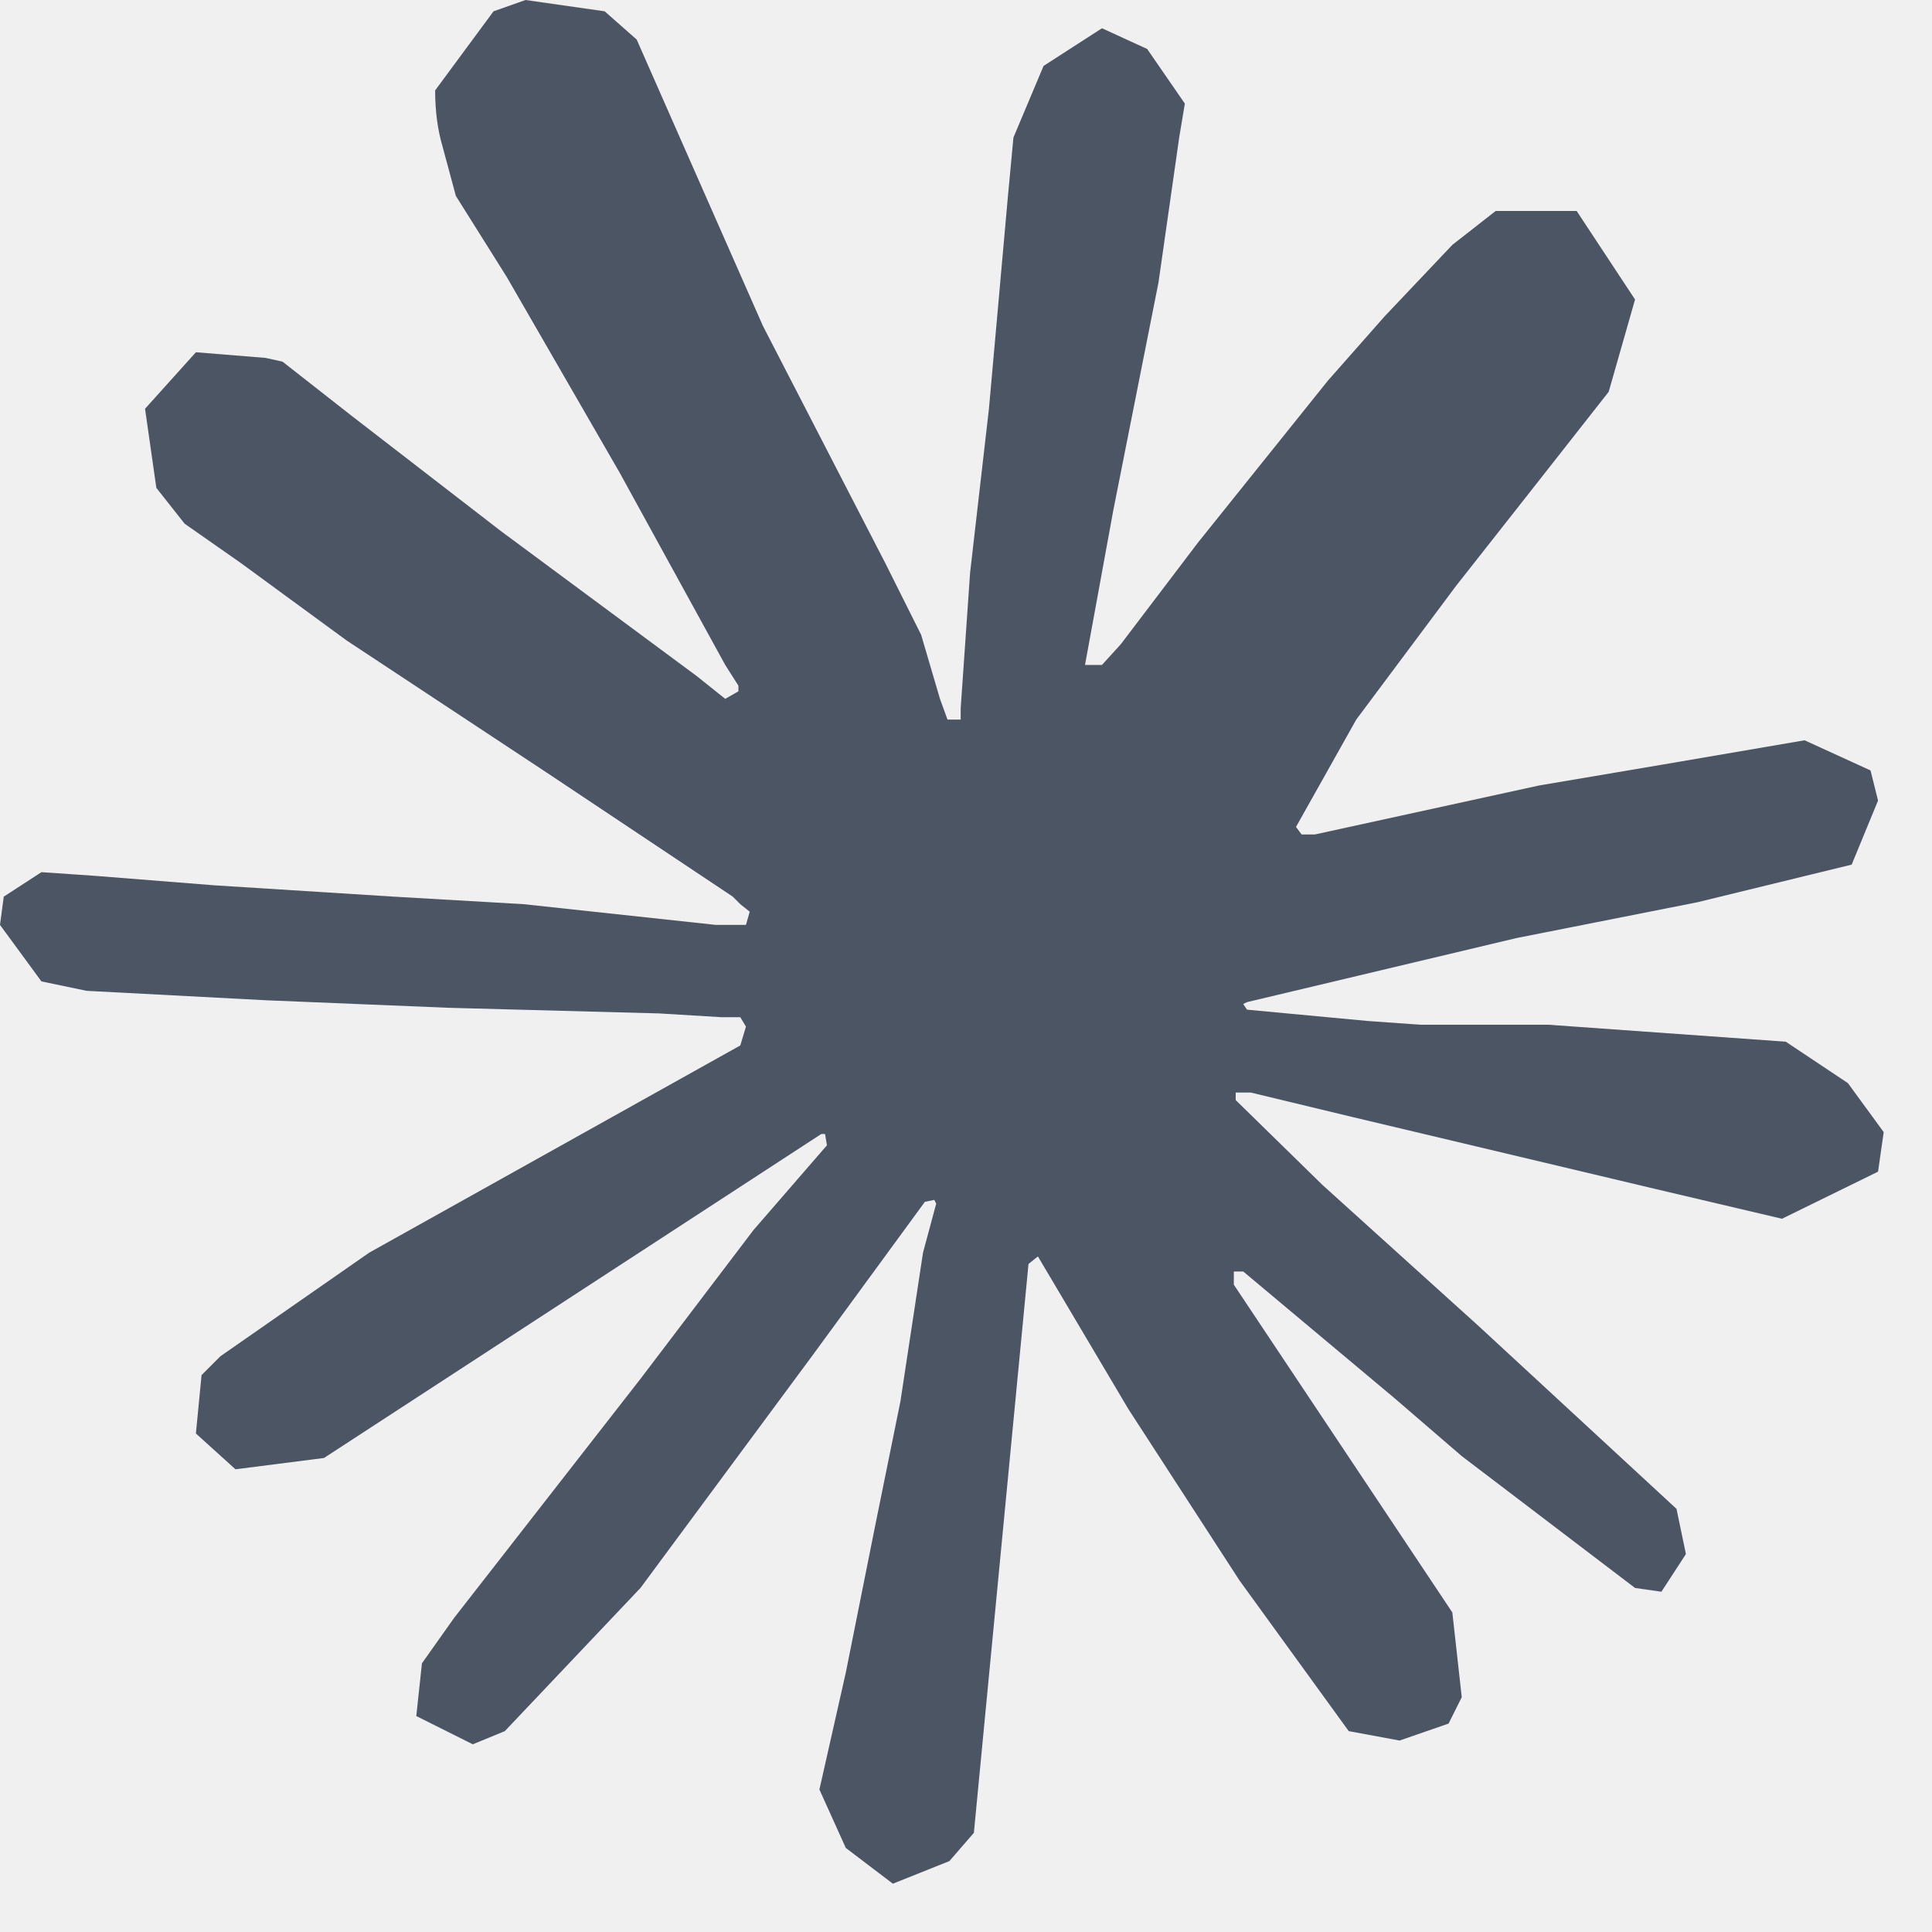
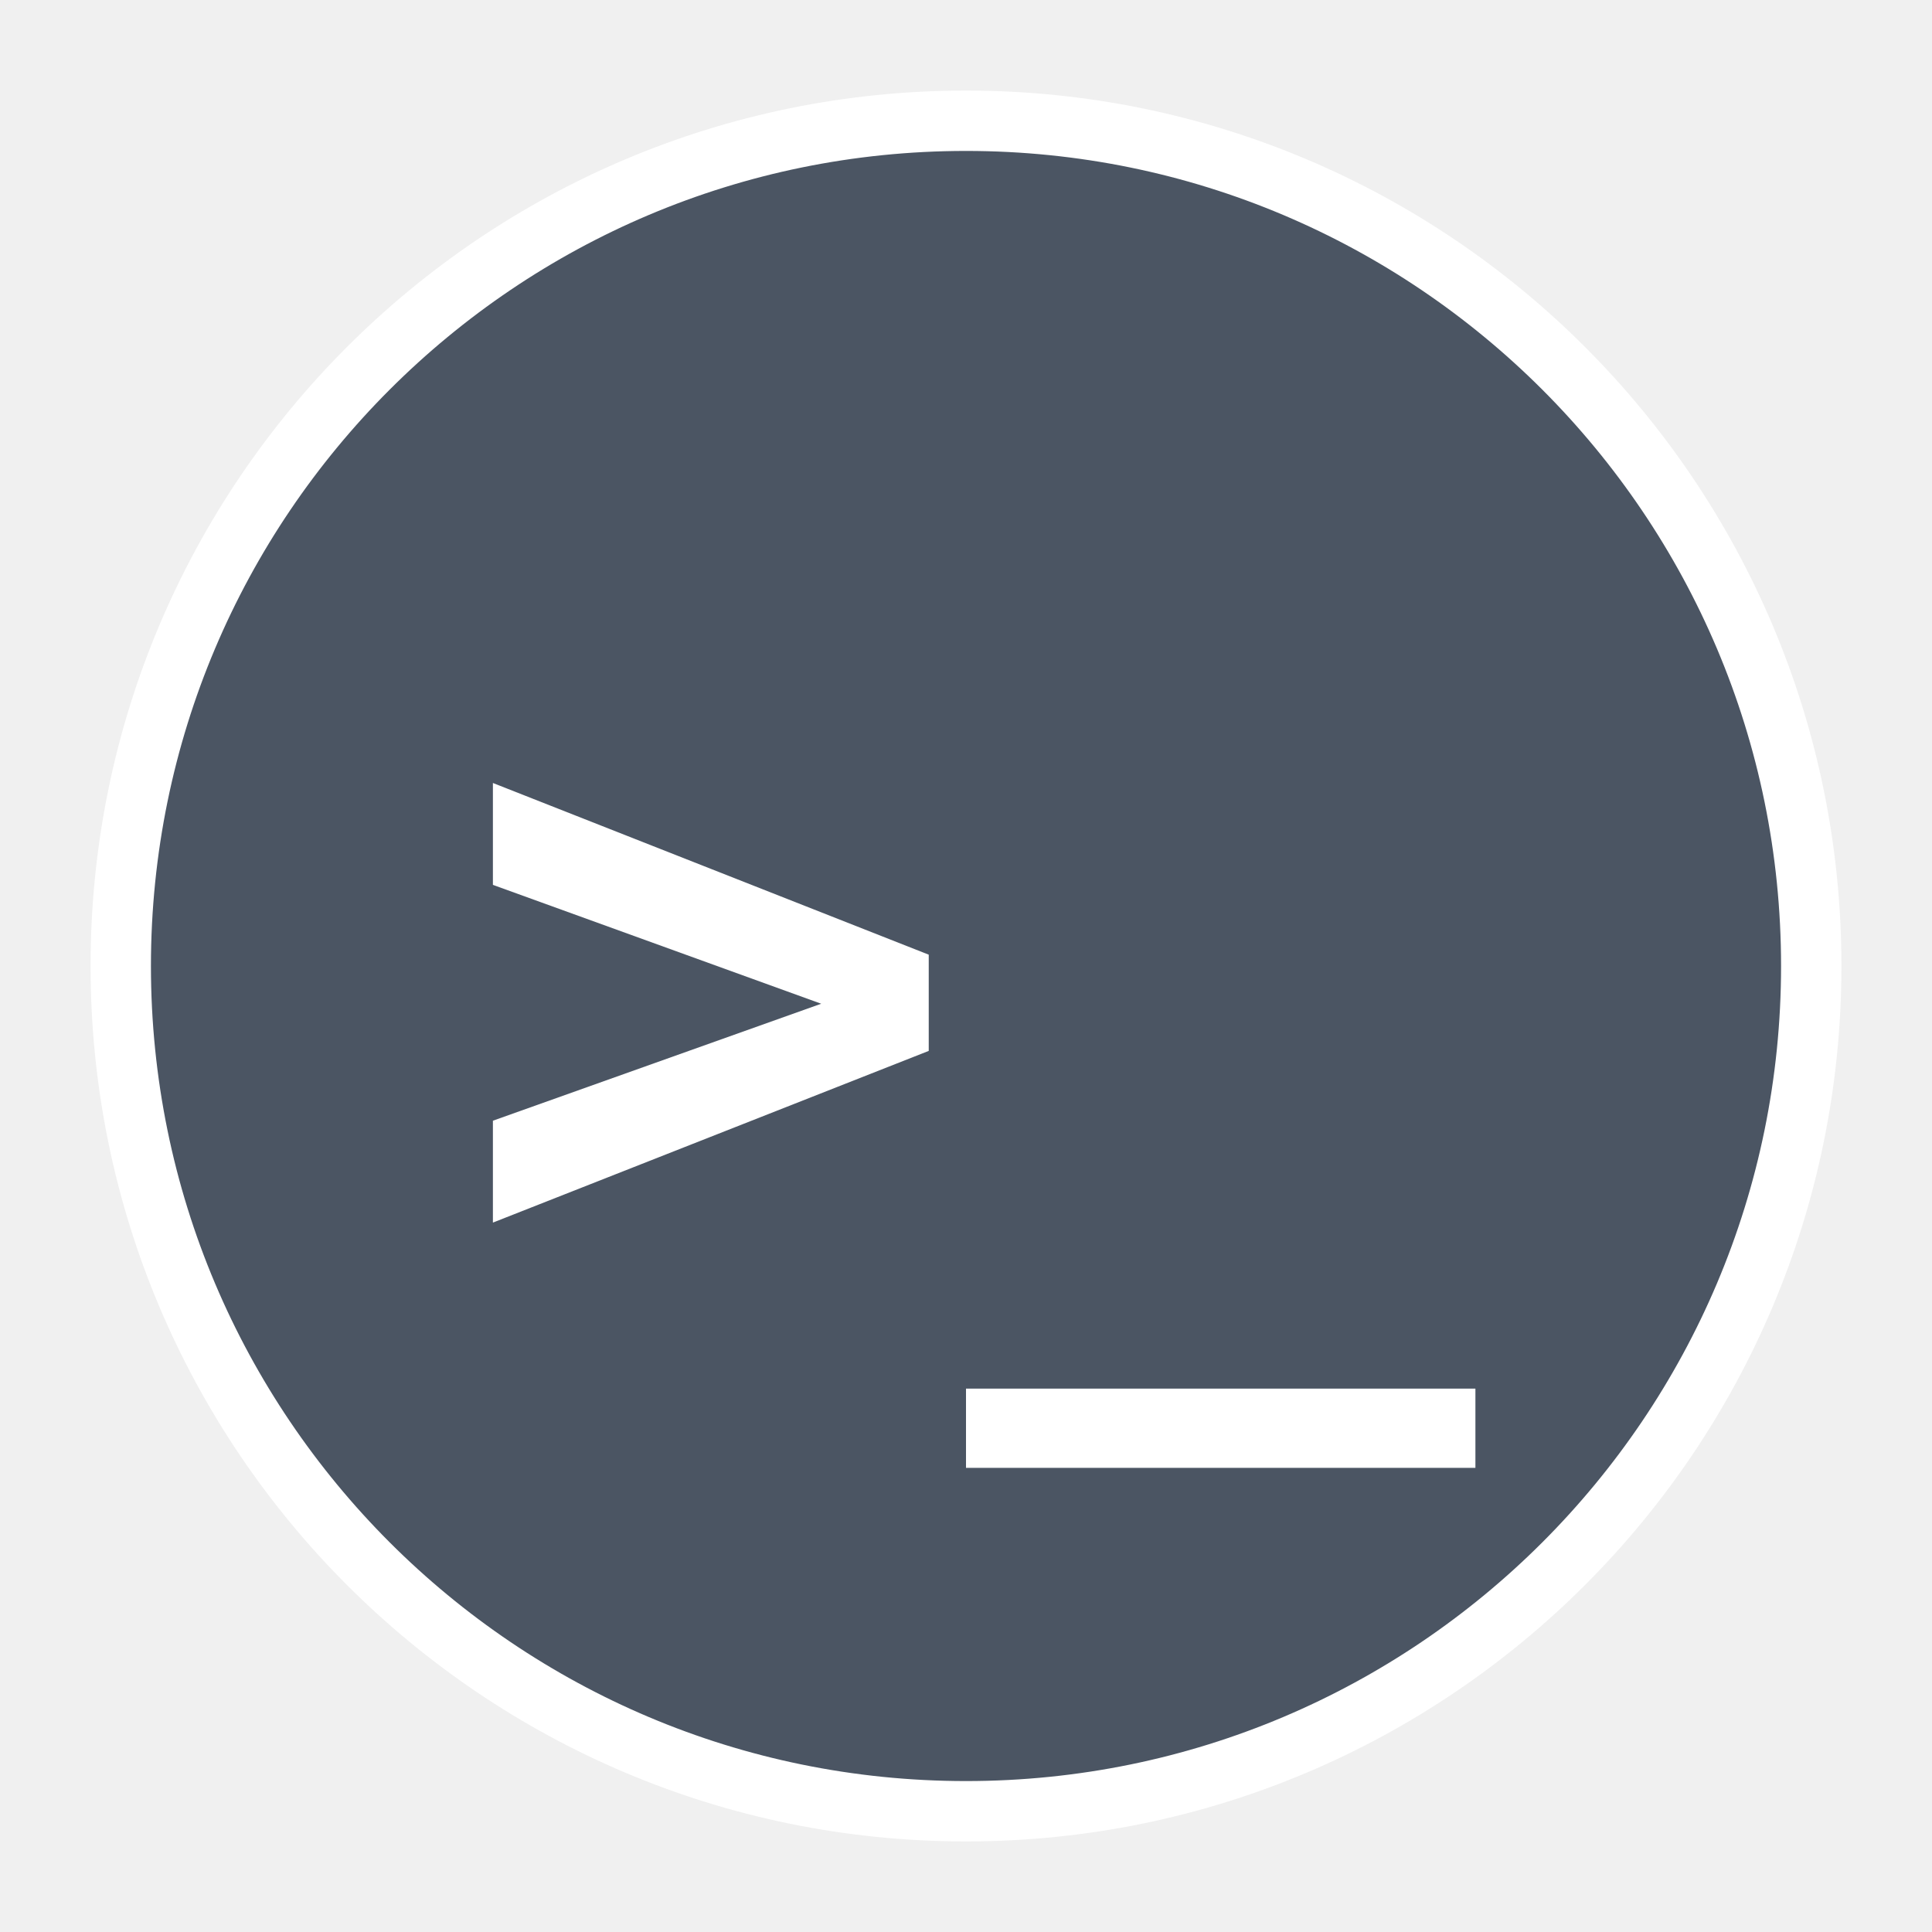
- <svg xmlns="http://www.w3.org/2000/svg" width="16" height="16" viewBox="0 0 16 16" role="img" aria-label="Agent (dark)">
-   <path fill="#4B5563" transform="scale(0.65)" d="M11.376 24L10.776 23.544L10.44 22.8L10.776 21.312L11.16 19.392L11.472 17.856L11.76 15.96L11.928 15.336L11.904 15.288L11.784 15.312L10.344 17.28L8.16 20.232L6.432 22.056L6.024 22.224L5.304 21.864L5.376 21.192L5.784 20.616L8.16 17.568L9.6 15.672L10.536 14.592L10.512 14.448H10.464L4.128 18.576L3 18.72L2.496 18.264L2.568 17.52L2.808 17.28L4.704 15.96L9.432 13.32L9.504 13.08L9.432 12.96H9.192L8.4 12.912L5.712 12.84L3.384 12.744L1.104 12.624L0.528 12.504L0 11.784L0.048 11.424L0.528 11.112L1.224 11.16L2.736 11.28L5.016 11.424L6.672 11.52L9.12 11.784H9.504L9.552 11.616L9.432 11.52L9.336 11.424L6.96 9.84L4.416 8.16L3.072 7.176L2.352 6.672L1.992 6.216L1.848 5.208L2.496 4.488L3.384 4.56L3.6 4.608L4.488 5.304L6.384 6.768L8.88 8.616L9.24 8.904L9.408 8.808V8.736L9.24 8.472L7.896 6.024L6.456 3.528L5.808 2.496L5.64 1.872C5.576 1.656 5.544 1.416 5.544 1.152L6.288 0.144L6.696 0L7.704 0.144L8.112 0.504L8.736 1.92L9.72 4.152L11.28 7.176L11.736 8.088L11.976 8.904L12.072 9.168H12.24V9.024L12.36 7.296L12.6 5.208L12.84 2.52L12.912 1.752L13.296 0.84L14.04 0.36L14.616 0.624L15.096 1.32L15.024 1.752L14.76 3.6L14.184 6.504L13.824 8.472H14.04L14.28 8.208L15.264 6.912L16.92 4.848L17.64 4.032L18.504 3.12L19.056 2.688H20.088L20.832 3.816L20.496 4.992L19.44 6.336L18.552 7.464L17.28 9.168L16.512 10.536L16.584 10.632H16.752L19.608 10.008L21.168 9.744L22.992 9.432L23.832 9.816L23.928 10.2L23.592 11.016L21.624 11.496L19.32 11.952L15.888 12.768L15.84 12.792L15.888 12.864L17.424 13.008L18.096 13.056H19.728L22.752 13.272L23.544 13.8L24 14.424L23.928 14.928L22.704 15.528L21.072 15.144L17.232 14.232L15.936 13.92H15.744V14.016L16.848 15.096L18.84 16.896L21.36 19.224L21.48 19.8L21.168 20.28L20.832 20.232L18.624 18.552L17.76 17.808L15.84 16.2H15.72V16.368L16.152 17.016L18.504 20.544L18.624 21.624L18.456 21.96L17.832 22.176L17.184 22.056L15.792 20.136L14.376 17.952L13.224 16.008L13.104 16.104L12.408 23.352L12.096 23.712L11.376 24Z" />
+ <svg xmlns="http://www.w3.org/2000/svg" width="16" height="16" viewBox="0 0 16 16" role="img" aria-label="Codex (dark)">
+   <circle cx="8" cy="8" r="7" fill="#4B5563" stroke="#FFFFFF" stroke-width="0.5" />
+   <text x="8" y="10.5" font-family="monospace" font-size="7" font-weight="bold" fill="#FFFFFF" text-anchor="middle">&gt;_</text>
</svg>
